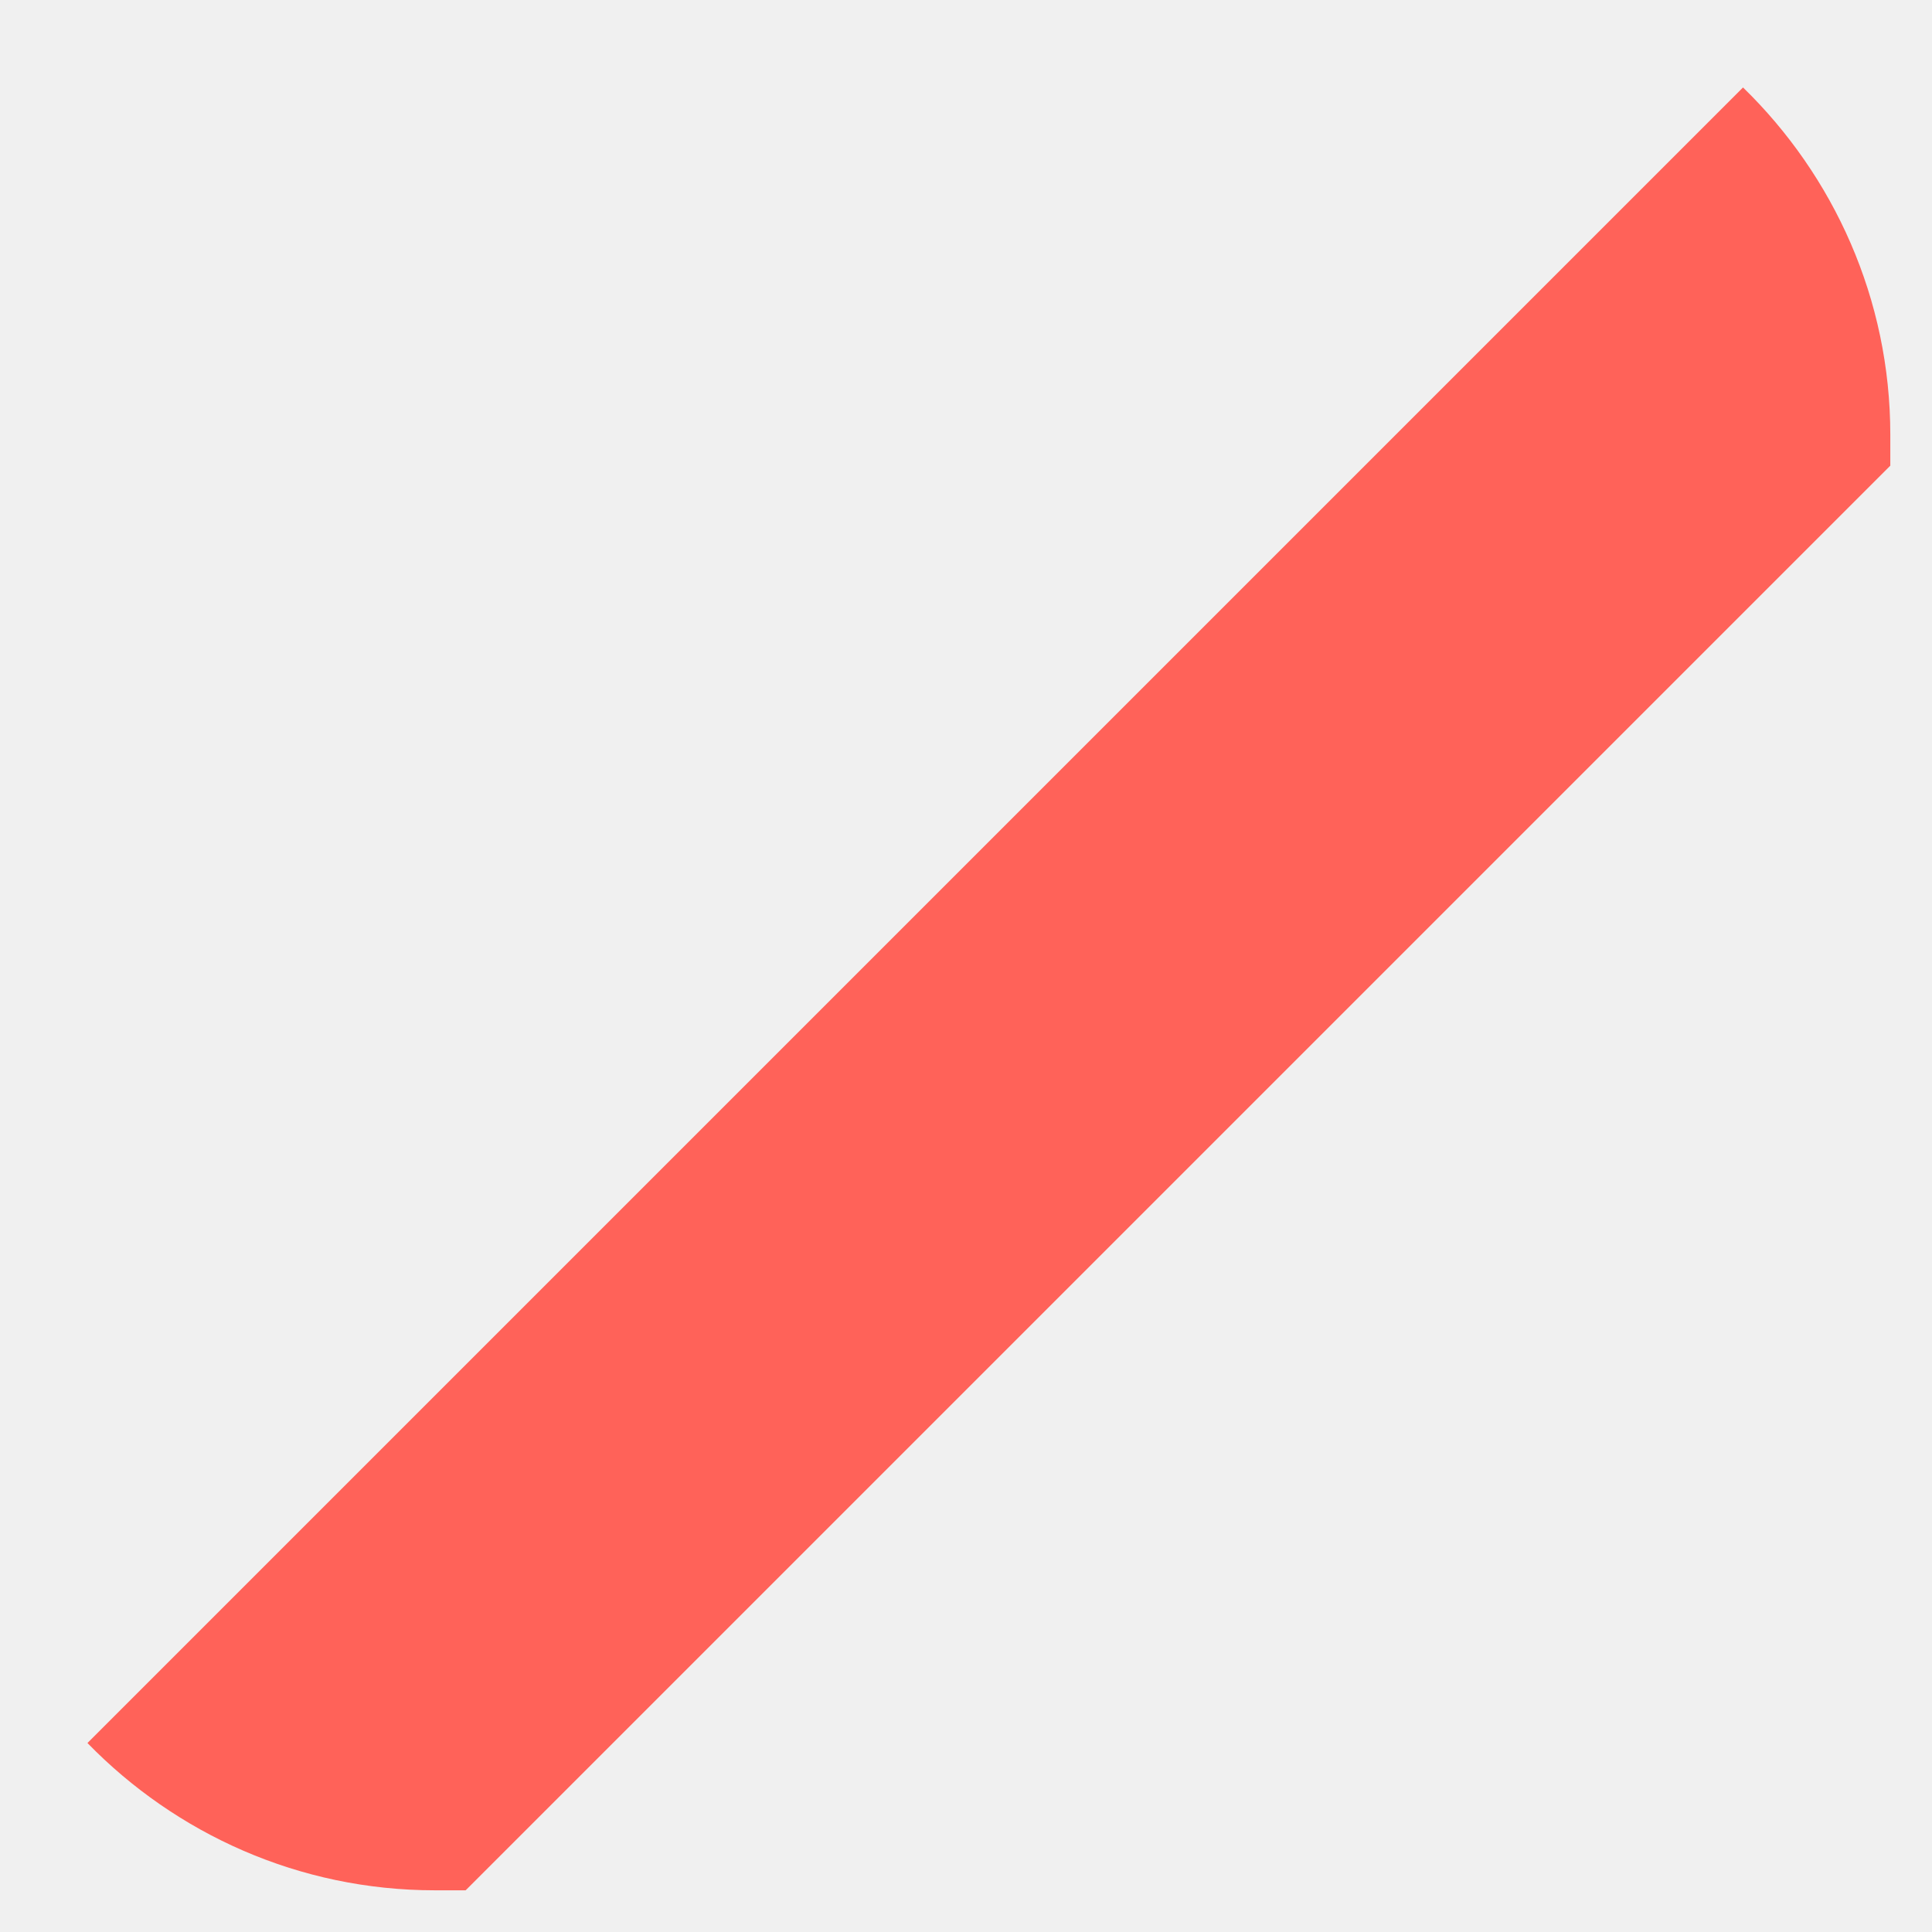
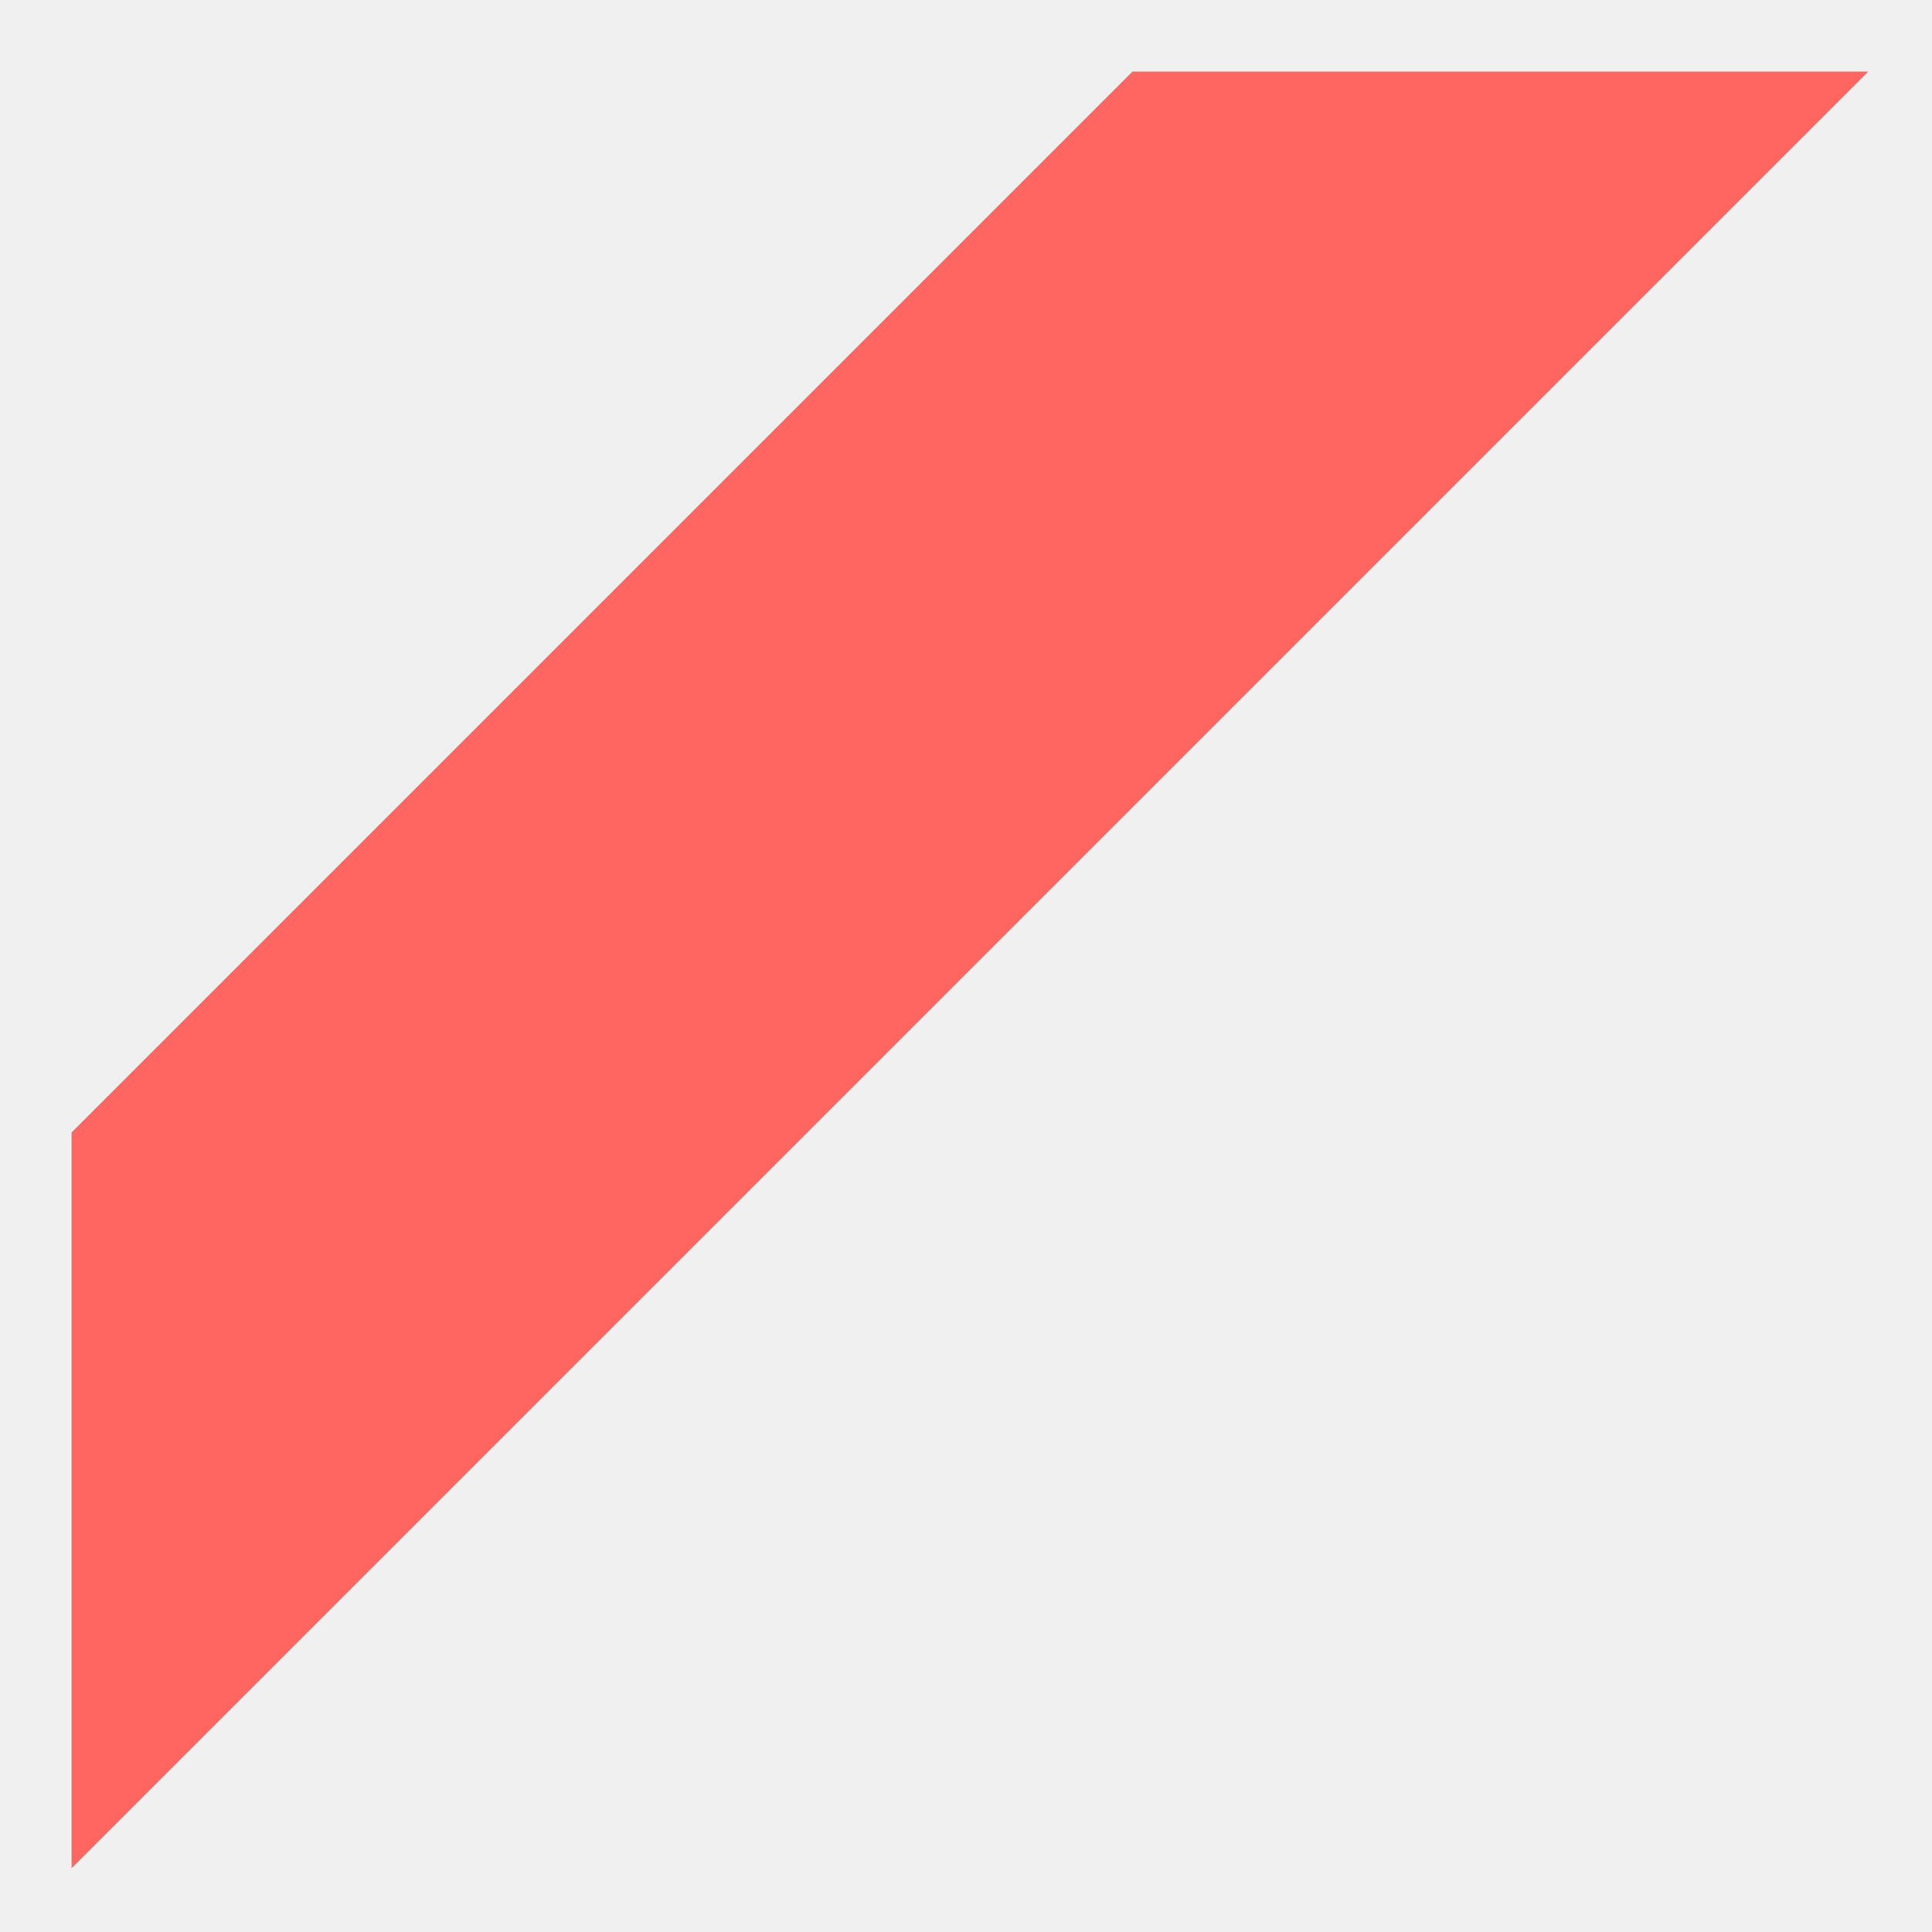
- <svg xmlns="http://www.w3.org/2000/svg" version="1.1" width="38px" height="38px">
+ <svg xmlns="http://www.w3.org/2000/svg" version="1.1" width="27px" height="27px">
  <defs>
    <pattern id="BGPattern" patternUnits="userSpaceOnUse" alignment="0 0" imageRepeat="None" />
-     <mask fill="white" id="Clip10691">
-       <path d="M 37.18 9.159  L 37.18 8.553  C 37.18 5.881  36.069 3.459  34.283 1.72  L 1.72 34.283  C 3.459 36.069  5.881 37.18  8.553 37.18  L 9.159 37.18  L 37.18 9.159  Z " fill-rule="evenodd" />
+     <mask fill="white" id="Clip14418">
+       <path d="M 15.826 1  L 1 15.826  L 1 26.107  L 26.107 1  L 15.826 1  Z " fill-rule="evenodd" />
    </mask>
  </defs>
-   <g transform="matrix(1 0 0 1 -162 -1242 )">
-     <path d="M 37.18 9.159  L 37.18 8.553  C 37.18 5.881  36.069 3.459  34.283 1.72  L 1.72 34.283  C 3.459 36.069  5.881 37.18  8.553 37.18  L 9.159 37.18  L 37.18 9.159  Z " fill-rule="nonzero" fill="rgba(255, 98, 89, 1)" stroke="none" transform="matrix(1 0 0 1 162 1242 )" class="fill" />
-     <path d="M 37.18 9.159  L 37.18 8.553  C 37.18 5.881  36.069 3.459  34.283 1.72  L 1.72 34.283  C 3.459 36.069  5.881 37.18  8.553 37.18  L 9.159 37.18  L 37.18 9.159  Z " stroke-width="0" stroke-dasharray="0" stroke="rgba(255, 255, 255, 0)" fill="none" transform="matrix(1 0 0 1 162 1242 )" class="stroke" mask="url(#Clip10691)" />
+   <g transform="matrix(1 0 0 1 -160 -1240 )">
+     <path d="M 15.826 1  L 1 15.826  L 1 26.107  L 26.107 1  L 15.826 1  Z " fill-rule="nonzero" fill="rgba(255, 102, 97, 1)" stroke="none" transform="matrix(1 0 0 1 160 1240 )" class="fill" />
+     <path d="M 15.826 1  L 1 15.826  L 1 26.107  L 26.107 1  L 15.826 1  Z " stroke-width="0" stroke-dasharray="0" stroke="rgba(255, 255, 255, 0)" fill="none" transform="matrix(1 0 0 1 160 1240 )" class="stroke" mask="url(#Clip14418)" />
  </g>
</svg>
